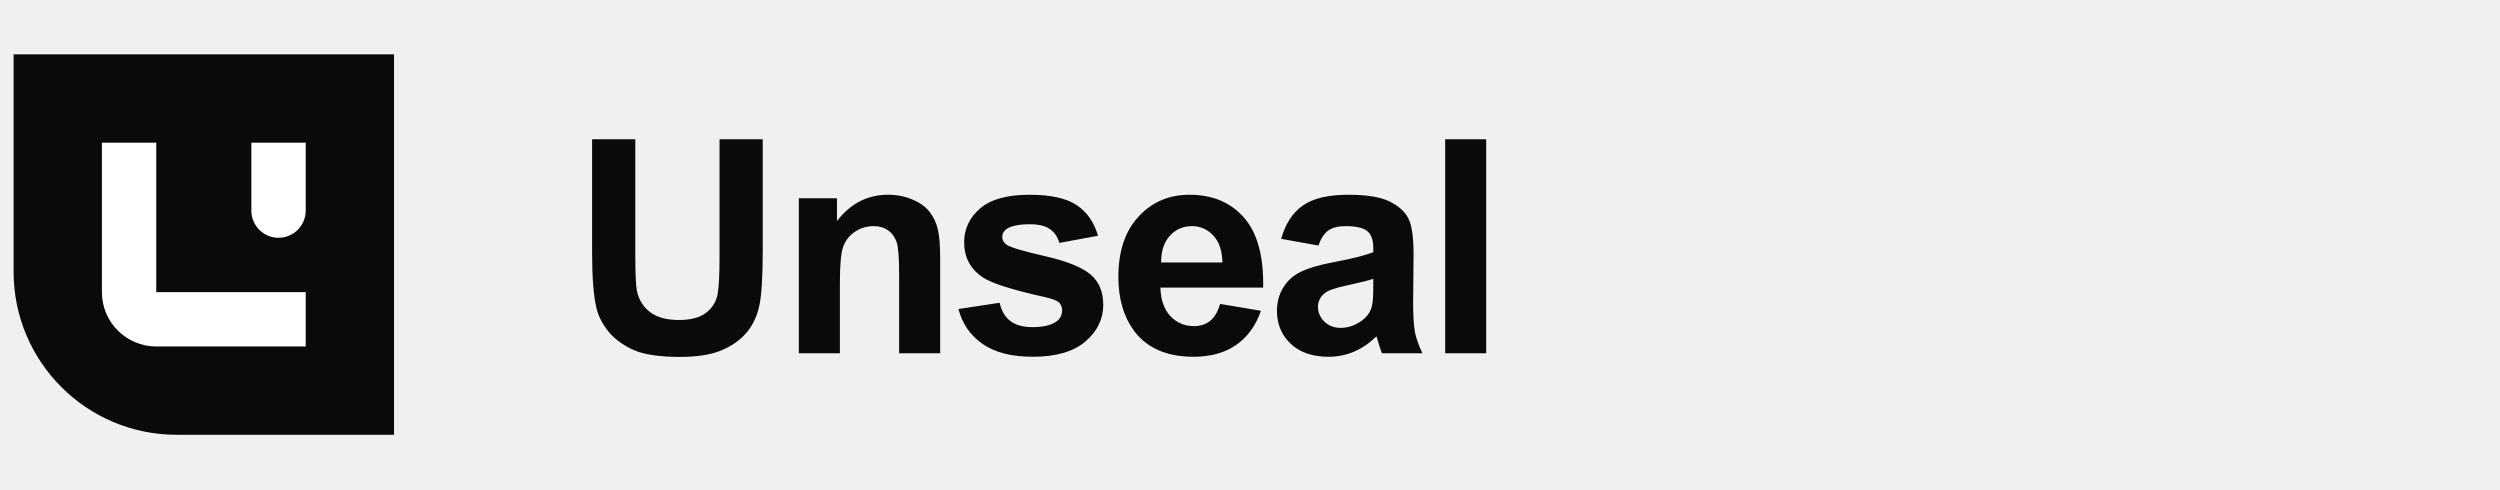
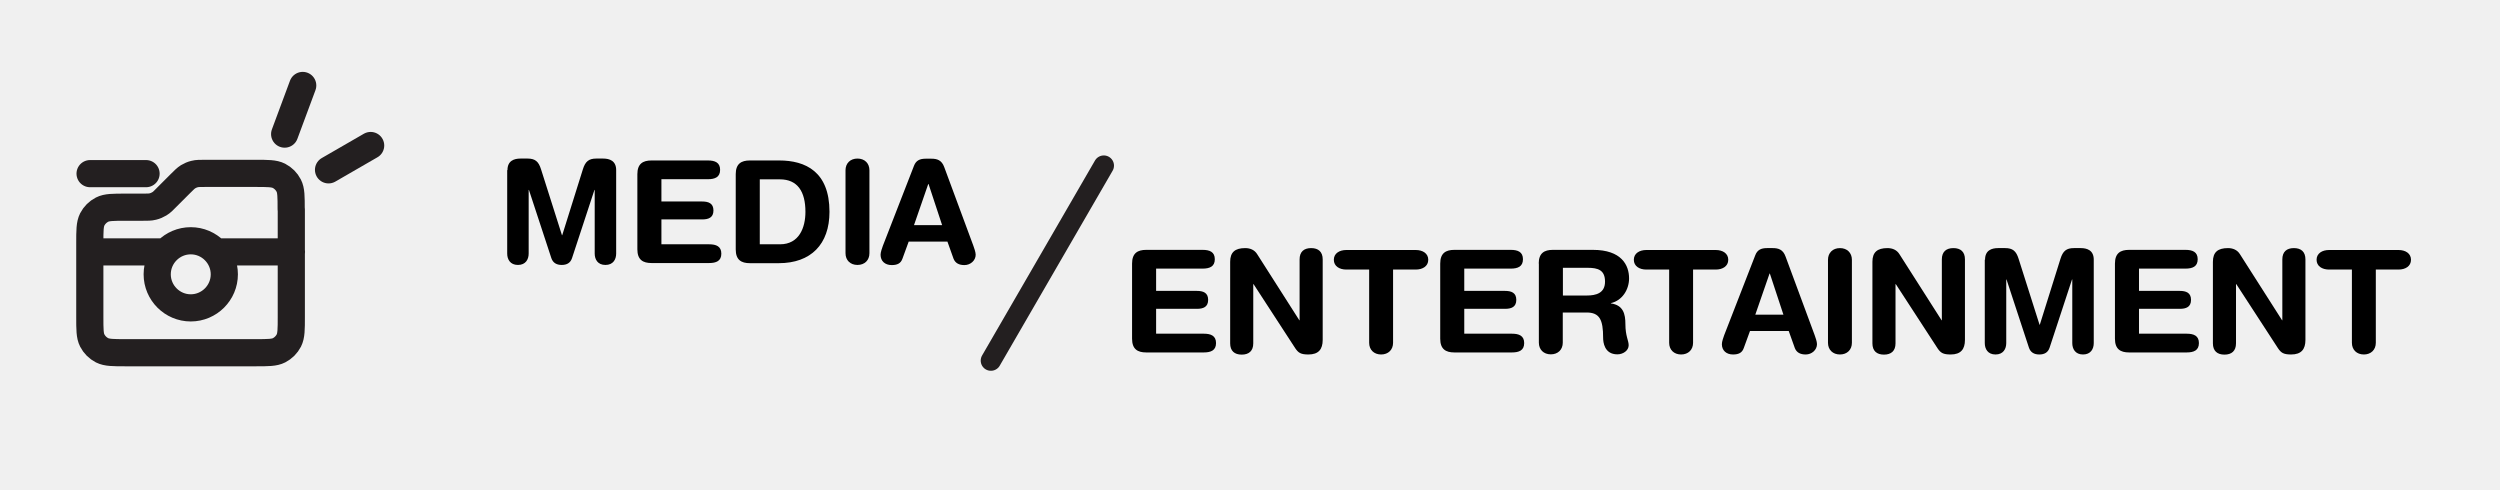
- <svg xmlns="http://www.w3.org/2000/svg" width="184" height="36" viewBox="0 0 184 36" fill="none">
-   <path d="M1 20C1 26.627 6.373 32 13 32H29V4H1V20Z" fill="#0A0A0A" />
-   <path fill-rule="evenodd" clip-rule="evenodd" d="M11.5 10.5V21.5L22.5 21.5V25.5H11.5C9.291 25.5 7.5 23.709 7.5 21.5V10.5H11.5ZM22.5 10.5H18.5V15.5C18.5 16.605 19.395 17.5 20.5 17.5C21.605 17.5 22.5 16.605 22.5 15.5V10.5Z" fill="white" />
-   <path d="M43.579 10.252H46.759V18.781C46.759 20.135 46.798 21.012 46.877 21.413C47.013 22.058 47.335 22.577 47.844 22.971C48.359 23.357 49.061 23.551 49.949 23.551C50.852 23.551 51.532 23.368 51.99 23.003C52.449 22.631 52.724 22.176 52.817 21.639C52.91 21.102 52.957 20.21 52.957 18.964V10.252H56.137V18.523C56.137 20.414 56.051 21.75 55.879 22.53C55.707 23.311 55.388 23.97 54.923 24.507C54.465 25.044 53.849 25.474 53.075 25.796C52.302 26.111 51.292 26.269 50.046 26.269C48.542 26.269 47.4 26.097 46.619 25.753C45.846 25.402 45.233 24.951 44.782 24.399C44.331 23.841 44.034 23.257 43.891 22.648C43.683 21.746 43.579 20.414 43.579 18.652V10.252ZM69.195 26H66.176V20.178C66.176 18.946 66.112 18.151 65.983 17.793C65.854 17.428 65.642 17.145 65.349 16.944C65.062 16.744 64.715 16.644 64.307 16.644C63.784 16.644 63.315 16.787 62.9 17.073C62.484 17.36 62.198 17.739 62.04 18.212C61.89 18.685 61.815 19.558 61.815 20.833V26H58.796V14.592H61.6V16.268C62.595 14.979 63.849 14.334 65.359 14.334C66.025 14.334 66.634 14.456 67.186 14.699C67.737 14.935 68.153 15.24 68.432 15.612C68.718 15.985 68.915 16.407 69.023 16.88C69.137 17.352 69.195 18.029 69.195 18.91V26ZM70.543 22.745L73.573 22.283C73.701 22.87 73.963 23.318 74.357 23.626C74.751 23.927 75.302 24.077 76.011 24.077C76.792 24.077 77.379 23.934 77.773 23.648C78.038 23.447 78.17 23.178 78.17 22.842C78.17 22.613 78.099 22.423 77.955 22.273C77.805 22.129 77.468 21.997 76.946 21.875C74.511 21.338 72.967 20.847 72.316 20.403C71.413 19.787 70.962 18.932 70.962 17.836C70.962 16.848 71.353 16.017 72.133 15.344C72.914 14.671 74.124 14.334 75.764 14.334C77.325 14.334 78.485 14.588 79.245 15.097C80.004 15.605 80.526 16.357 80.813 17.352L77.966 17.879C77.844 17.435 77.612 17.095 77.268 16.858C76.931 16.622 76.448 16.504 75.818 16.504C75.023 16.504 74.453 16.615 74.11 16.837C73.88 16.994 73.766 17.199 73.766 17.449C73.766 17.664 73.866 17.847 74.067 17.997C74.339 18.198 75.277 18.48 76.881 18.846C78.493 19.211 79.617 19.659 80.254 20.189C80.884 20.726 81.2 21.474 81.2 22.434C81.2 23.479 80.763 24.378 79.889 25.13C79.015 25.882 77.723 26.258 76.011 26.258C74.457 26.258 73.225 25.943 72.316 25.312C71.413 24.682 70.823 23.826 70.543 22.745ZM89.799 22.369L92.807 22.874C92.42 23.977 91.808 24.818 90.97 25.398C90.139 25.971 89.097 26.258 87.844 26.258C85.861 26.258 84.392 25.61 83.44 24.314C82.688 23.275 82.312 21.965 82.312 20.382C82.312 18.491 82.806 17.012 83.794 15.945C84.783 14.871 86.032 14.334 87.543 14.334C89.241 14.334 90.58 14.896 91.561 16.02C92.542 17.138 93.011 18.853 92.968 21.166H85.406C85.427 22.061 85.671 22.759 86.136 23.261C86.602 23.755 87.182 24.002 87.876 24.002C88.349 24.002 88.747 23.873 89.069 23.615C89.391 23.357 89.635 22.942 89.799 22.369ZM89.971 19.318C89.95 18.445 89.724 17.782 89.294 17.331C88.865 16.873 88.342 16.644 87.726 16.644C87.067 16.644 86.523 16.884 86.093 17.363C85.664 17.843 85.452 18.495 85.46 19.318H89.971ZM97.035 18.072L94.296 17.578C94.603 16.475 95.133 15.659 95.885 15.129C96.637 14.599 97.754 14.334 99.237 14.334C100.583 14.334 101.586 14.495 102.245 14.817C102.904 15.133 103.366 15.537 103.631 16.031C103.903 16.518 104.039 17.417 104.039 18.727L104.006 22.251C104.006 23.254 104.053 23.995 104.146 24.475C104.246 24.947 104.429 25.456 104.694 26H101.708C101.629 25.799 101.532 25.502 101.418 25.108C101.367 24.929 101.332 24.811 101.31 24.754C100.795 25.255 100.243 25.631 99.656 25.882C99.069 26.133 98.442 26.258 97.776 26.258C96.602 26.258 95.674 25.939 94.994 25.302C94.321 24.664 93.984 23.859 93.984 22.885C93.984 22.24 94.138 21.667 94.446 21.166C94.754 20.658 95.184 20.271 95.735 20.006C96.294 19.734 97.096 19.497 98.141 19.297C99.552 19.032 100.53 18.785 101.074 18.556V18.255C101.074 17.675 100.931 17.263 100.644 17.02C100.358 16.769 99.817 16.644 99.022 16.644C98.485 16.644 98.066 16.751 97.765 16.966C97.465 17.174 97.221 17.542 97.035 18.072ZM101.074 20.521C100.687 20.65 100.075 20.804 99.237 20.983C98.399 21.162 97.851 21.338 97.593 21.51C97.2 21.789 97.003 22.144 97.003 22.573C97.003 22.996 97.16 23.361 97.475 23.669C97.79 23.977 98.191 24.131 98.678 24.131C99.223 24.131 99.742 23.952 100.236 23.594C100.601 23.322 100.841 22.989 100.956 22.595C101.034 22.337 101.074 21.846 101.074 21.123V20.521ZM106.365 26V10.252H109.384V26H106.365Z" fill="#0A0A0A" />
+ <svg xmlns="http://www.w3.org/2000/svg" id="j" data-name="_x35_._Media-Entertainment" viewBox="0 0 184 36">
+   <g>
+     <path d="M6.63,12.78h4.12M6.63,18.54h5.57M15.88,18.54h5.57M21.44,15.42v7.9c0,.92,0,1.38-.18,1.74-.16.31-.41.56-.72.72-.35.18-.81.18-1.74.18h-9.55c-.92,0-1.38,0-1.74-.18-.31-.16-.56-.41-.72-.72-.18-.35-.18-.81-.18-1.74v-5.43c0-.92,0-1.38.18-1.74.16-.31.41-.56.72-.72.35-.18.81-.18,1.74-.18h1.21c.4,0,.6,0,.79-.05.17-.04.33-.11.48-.2.17-.1.31-.24.59-.53l.93-.93c.28-.28.43-.43.59-.53.15-.09.31-.16.48-.2.19-.05.39-.05.79-.05h3.68c.92,0,1.38,0,1.74.18.31.16.56.41.72.72.18.35.18.81.18,1.74ZM16.51,20.19c0,1.36-1.11,2.47-2.47,2.47s-2.47-1.11-2.47-2.47,1.11-2.47,2.47-2.47,2.47,1.11,2.47,2.47Z" fill="none" stroke="#231f20" stroke-linecap="round" stroke-linejoin="round" stroke-width="2" />
+     <line x1="22.28" y1="6.29" x2="20.95" y2="9.87" fill="none" stroke="#231f20" stroke-linecap="round" stroke-linejoin="round" stroke-width="2" />
+     <line x1="27.28" y1="10.71" x2="24.18" y2="12.5" fill="none" stroke="#231f20" stroke-linecap="round" stroke-linejoin="round" stroke-width="2" />
+   </g>
+   <g>
+     <path d="M37.35,12.52c0-.69.49-.85.96-.85h.52c.55,0,.81.21.99.79l1.54,4.85h.02l1.52-4.85c.18-.58.44-.79.99-.79h.5c.47,0,.96.16.96.85v6.14c0,.43-.22.84-.79.84s-.79-.41-.79-.84v-4.68h-.02l-1.65,5.02c-.12.36-.39.5-.76.5s-.64-.15-.76-.5l-1.65-5.02h-.02v4.68c0,.43-.22.84-.79.84s-.79-.41-.79-.84v-6.14Z" />
+     <path d="M46.91,12.82c0-.77.41-1.01,1.04-1.01h4.15c.52,0,.9.15.9.69s-.38.69-.9.69h-3.42v1.64h3c.46,0,.83.13.83.66s-.37.66-.83.66h-3v1.83h3.51c.52,0,.9.15.9.69s-.38.69-.9.69h-4.24c-.63,0-1.04-.24-1.04-1.01v-5.54Z" />
+     <path d="M54.15,12.82c0-.77.41-1.01,1.04-1.01h2.16c1.93,0,3.7.82,3.7,3.78,0,2.39-1.37,3.78-3.73,3.78h-2.13c-.63,0-1.04-.24-1.04-1.01v-5.54ZM55.92,17.98h1.49c1.41,0,1.87-1.23,1.87-2.39,0-1.49-.58-2.39-1.88-2.39h-1.48v4.79Z" />
+     <path d="M62.23,12.53c0-.51.35-.86.88-.86s.88.35.88.86v6.11c0,.51-.35.86-.88.86s-.88-.35-.88-.86v-6.11Z" />
+     <path d="M67.27,12.2c.15-.39.43-.52.86-.52h.42c.4,0,.76.09.95.63l2.14,5.78c.06.17.17.47.17.66,0,.42-.38.76-.83.76-.39,0-.67-.14-.8-.47l-.45-1.26h-2.85l-.46,1.26c-.12.34-.37.47-.79.47-.49,0-.82-.29-.82-.76,0-.19.11-.49.17-.66l2.29-5.89ZM68.34,13.54h-.02l-1.05,3.03h2.07l-1-3.03Z" />
+   </g>
+   <g>
+     <path d="M83.32,19.4c0-.77.41-1.01,1.04-1.01h4.15c.52,0,.9.15.9.69s-.38.69-.9.69h-3.42v1.64h3c.46,0,.83.13.83.66s-.37.66-.83.66h-3v1.83h3.51c.52,0,.9.15.9.69s-.38.69-.9.69h-4.24c-.63,0-1.04-.24-1.04-1.01v-5.54Z" />
+     <path d="M90.54,19.27c0-.71.36-1.01,1.11-1.01.37,0,.69.14.88.45l3.1,4.86h.02v-4.48c0-.56.32-.83.85-.83s.85.27.85.83v5.93c0,.68-.3,1.07-1.05,1.07-.56,0-.74-.12-.97-.46l-3.07-4.72h-.02v4.36c0,.56-.32.83-.85.83s-.85-.27-.85-.83v-5.99Z" />
+     <path d="M100.76,19.84h-1.67c-.51,0-.92-.25-.92-.72s.41-.72.92-.72h5.11c.51,0,.92.25.92.72s-.41.72-.92.72h-1.67v5.39c0,.51-.35.86-.88.86s-.88-.35-.88-.86v-5.39Z" />
+     <path d="M106,19.4c0-.77.41-1.01,1.04-1.01h4.15c.52,0,.9.15.9.69s-.38.69-.9.69h-3.42v1.64h3c.46,0,.83.13.83.66s-.37.66-.83.66h-3v1.83h3.51c.52,0,.9.15.9.69s-.38.69-.9.69h-4.24c-.63,0-1.04-.24-1.04-1.01v-5.54Z" />
+     <path d="M113.25,19.4c0-.77.41-1.01,1.04-1.01h2.95c2.1,0,2.66,1.12,2.66,2.1,0,.82-.5,1.63-1.34,1.82v.02c.91.13,1.07.77,1.07,1.53,0,.87.24,1.2.24,1.55,0,.4-.42.67-.83.67-.97,0-1.05-.91-1.05-1.22,0-1.32-.25-1.86-1.22-1.86h-1.75v2.22c0,.51-.35.86-.88.86s-.88-.35-.88-.86v-5.83ZM115.02,21.75h1.77c.67,0,1.34-.17,1.34-1.02s-.51-1.02-1.28-1.02h-1.82v2.04Z" />
+     <path d="M122.84,19.84h-1.67c-.51,0-.92-.25-.92-.72s.41-.72.92-.72h5.11c.51,0,.92.25.92.72s-.41.72-.92.72h-1.67v5.39c0,.51-.35.86-.88.86s-.88-.35-.88-.86v-5.39Z" />
+     <path d="M129.19,18.78c.15-.39.43-.52.86-.52h.42c.4,0,.76.09.95.63l2.14,5.78c.06.17.17.47.17.66,0,.42-.38.76-.83.76-.39,0-.67-.14-.8-.47l-.45-1.26h-2.85l-.46,1.26c-.12.34-.37.47-.79.47-.49,0-.82-.29-.82-.76,0-.19.11-.49.17-.66l2.29-5.89ZM130.26,20.13h-.02l-1.05,3.03h2.07l-1-3.03Z" />
+     <path d="M134.54,19.12c0-.51.35-.86.88-.86s.88.35.88.86v6.11c0,.51-.35.86-.88.86s-.88-.35-.88-.86v-6.11Z" />
+     <path d="M137.81,19.27c0-.71.36-1.01,1.11-1.01.37,0,.69.14.88.45l3.1,4.86h.02v-4.48c0-.56.32-.83.85-.83s.85.27.85.83v5.93c0,.68-.3,1.07-1.05,1.07-.56,0-.74-.12-.97-.46l-3.07-4.72h-.02v4.36c0,.56-.32.83-.85.83s-.85-.27-.85-.83v-5.99Z" />
+     <path d="M146.1,19.11c0-.69.49-.85.96-.85h.52c.55,0,.81.21.99.79l1.54,4.85h.02l1.52-4.85c.18-.58.44-.79.99-.79h.5c.47,0,.96.16.96.85v6.14c0,.43-.22.84-.79.84s-.79-.41-.79-.84v-4.68h-.02l-1.65,5.02c-.12.36-.39.5-.76.5s-.64-.15-.76-.5l-1.65-5.02h-.02v4.68c0,.43-.22.84-.79.84s-.79-.41-.79-.84v-6.14Z" />
+     <path d="M155.66,19.4c0-.77.41-1.01,1.04-1.01h4.15c.52,0,.9.15.9.69s-.38.69-.9.69h-3.42v1.64h3c.46,0,.83.13.83.66s-.37.66-.83.66h-3v1.83h3.51c.52,0,.9.15.9.69s-.38.69-.9.69h-4.24c-.63,0-1.04-.24-1.04-1.01v-5.54Z" />
+     <path d="M162.87,19.27c0-.71.36-1.01,1.11-1.01.37,0,.69.14.88.45l3.1,4.86h.02v-4.48c0-.56.32-.83.85-.83s.85.27.85.83v5.93c0,.68-.3,1.07-1.05,1.07-.56,0-.74-.12-.97-.46l-3.07-4.72h-.02v4.36c0,.56-.32.83-.85.83s-.85-.27-.85-.83v-5.99Z" />
+     <path d="M173.09,19.84h-1.67c-.51,0-.92-.25-.92-.72s.41-.72.92-.72h5.11c.51,0,.92.25.92.72s-.41.72-.92.72h-1.67v5.39c0,.51-.35.86-.88.86s-.88-.35-.88-.86v-5.39Z" />
+   </g>
+   <line x1="81.24" y1="12.19" x2="72.93" y2="26.54" fill="none" stroke="#231f20" stroke-linecap="round" stroke-linejoin="round" stroke-width="1.5" />
</svg>
